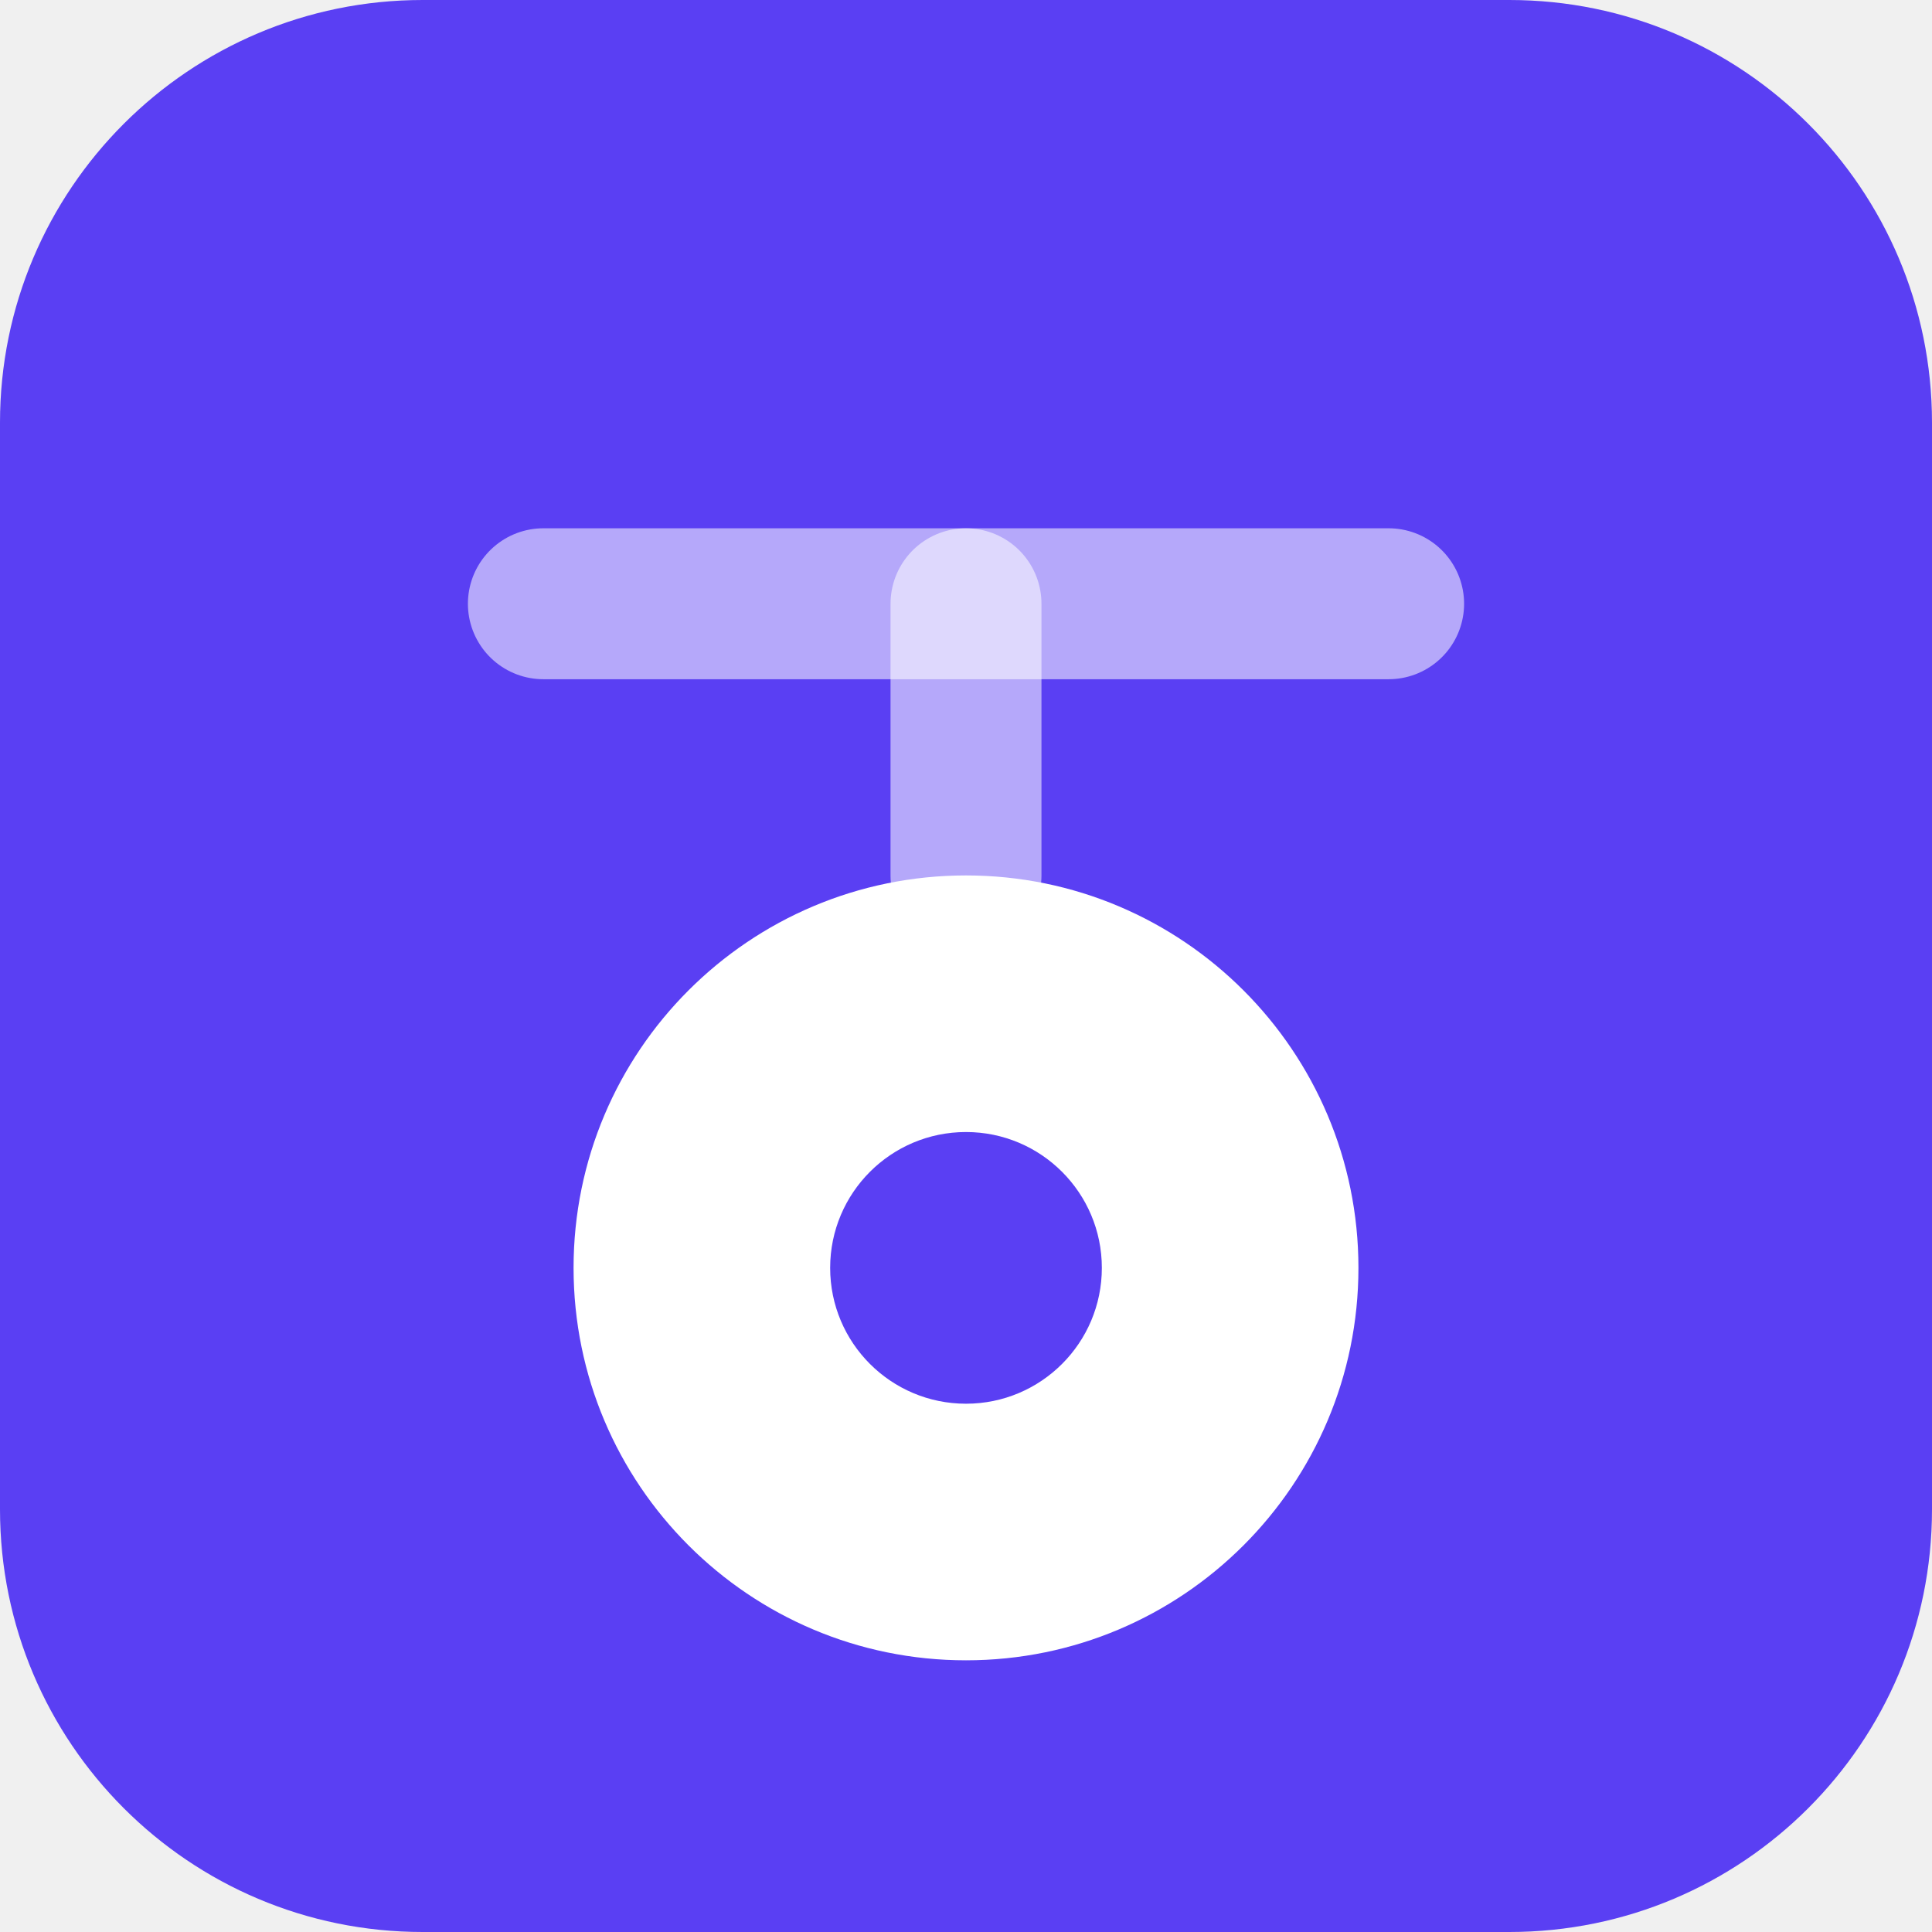
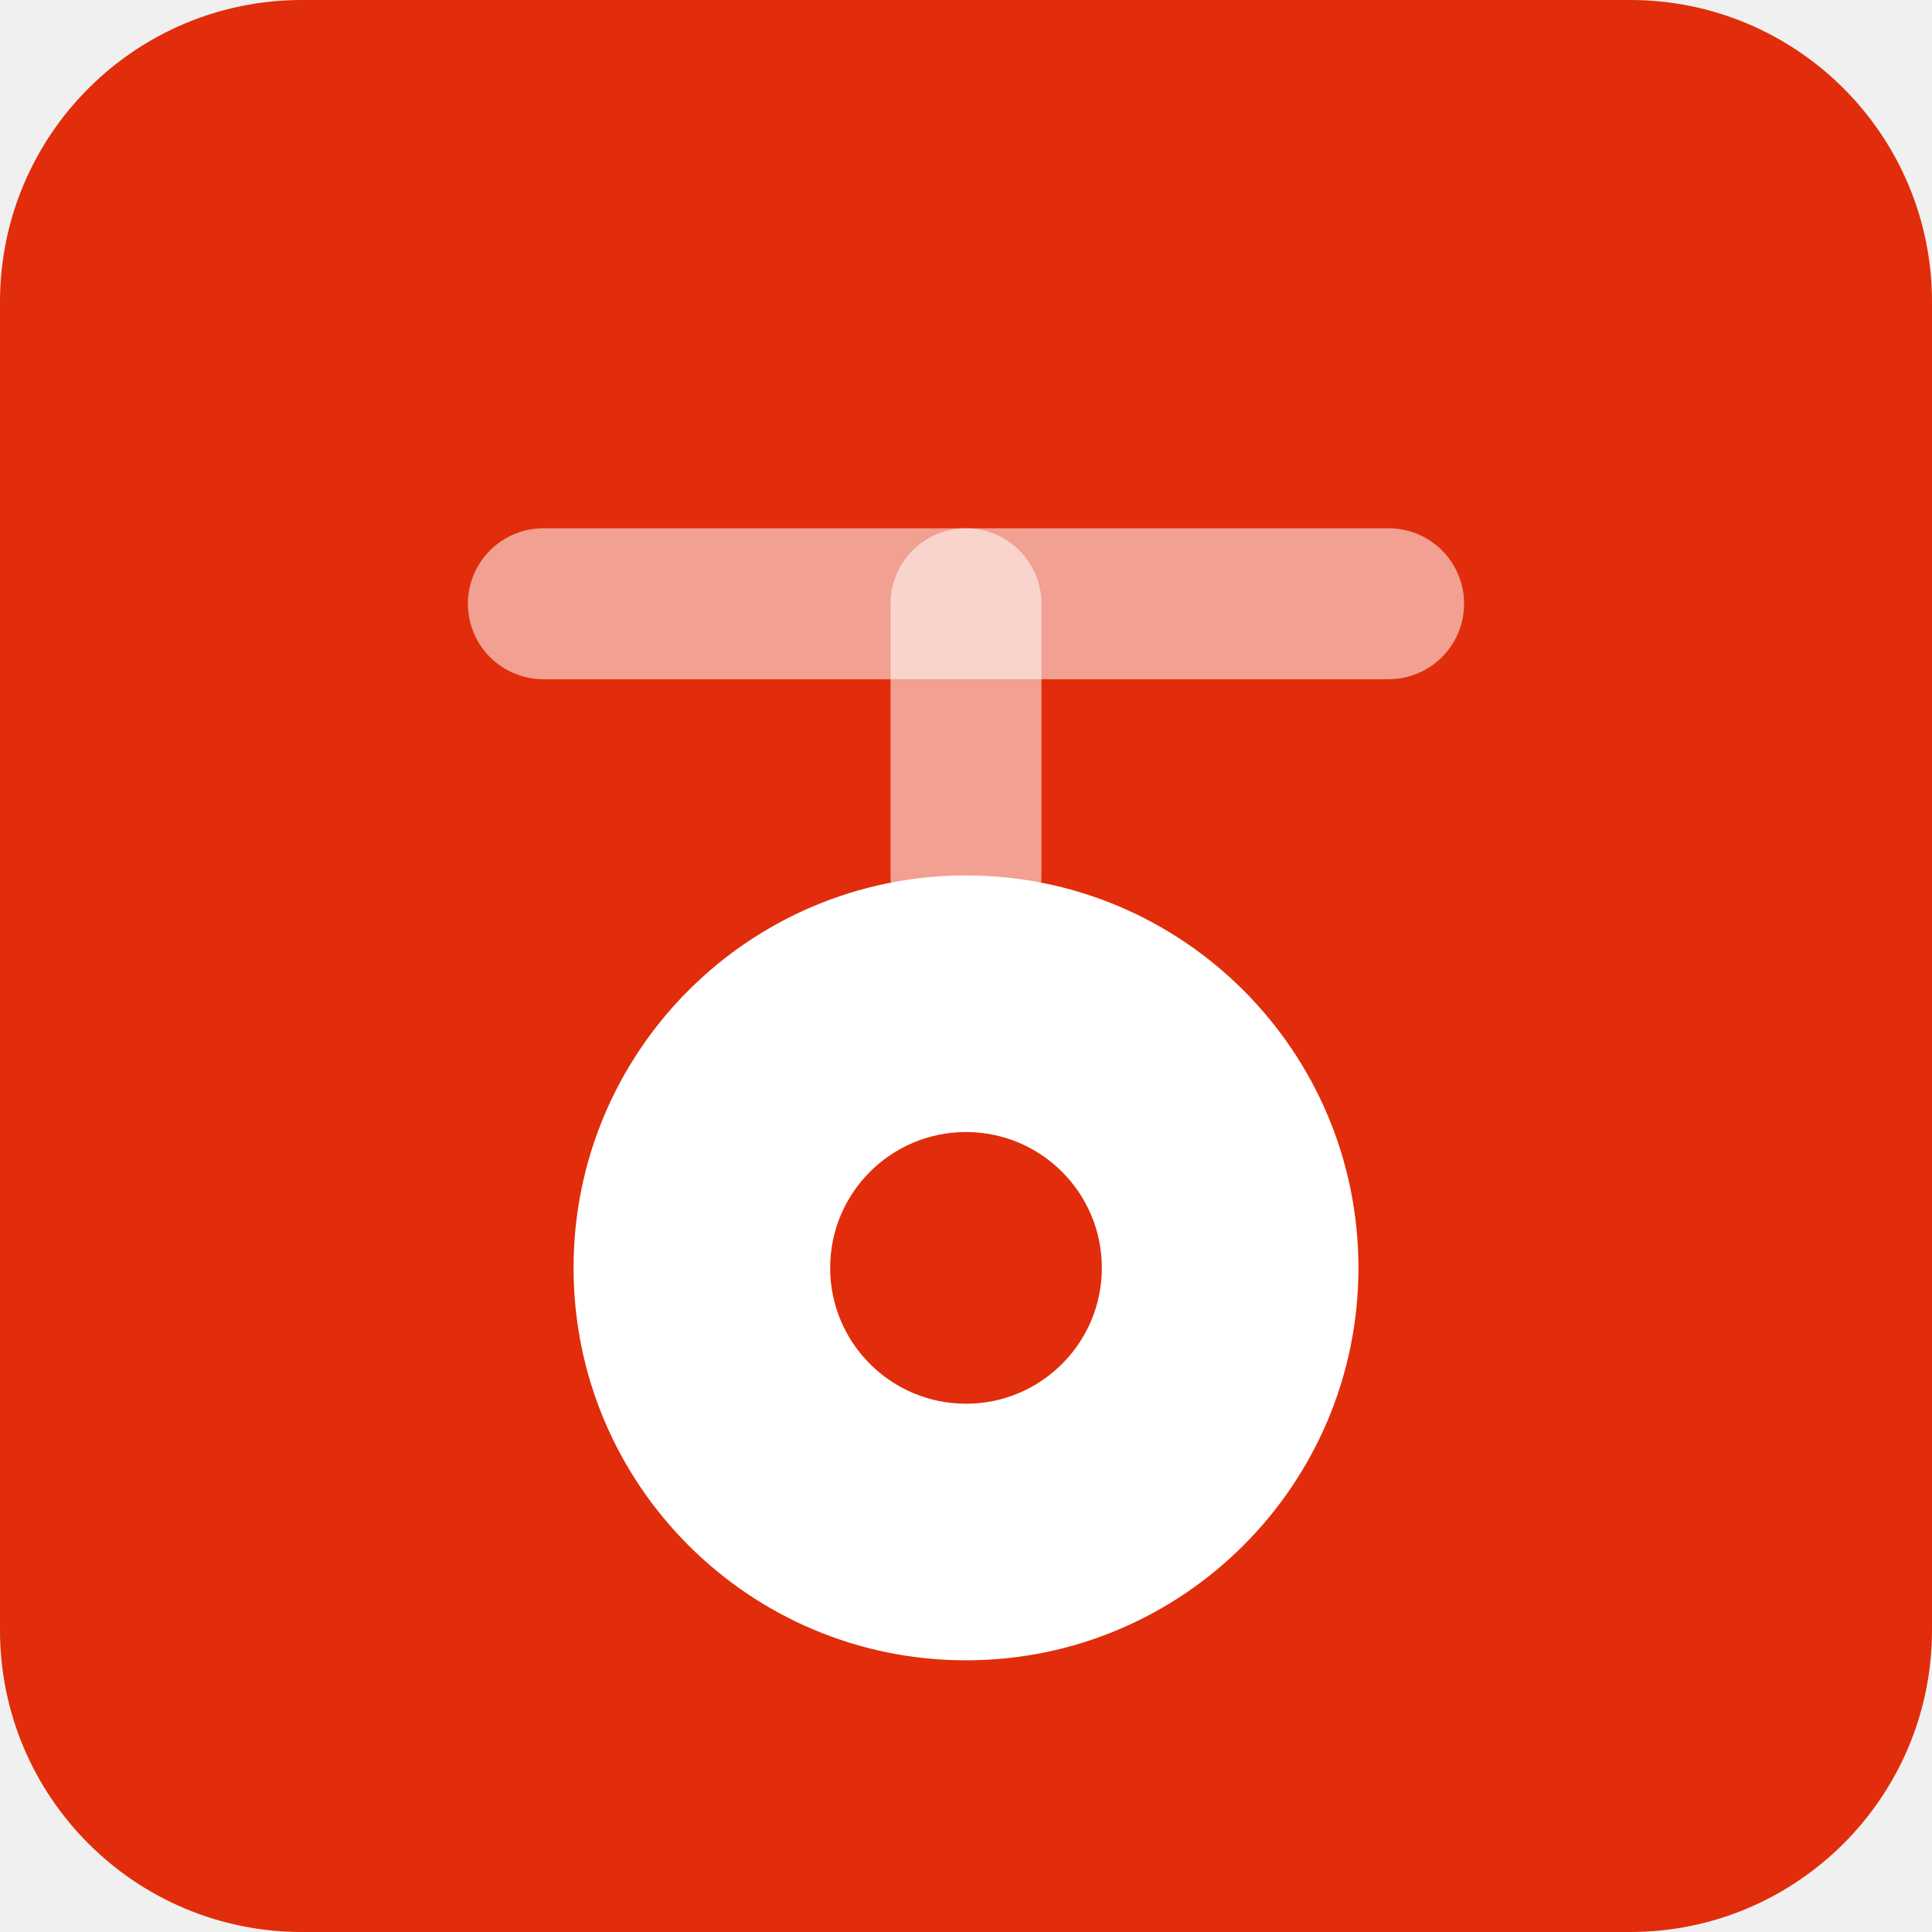
<svg xmlns="http://www.w3.org/2000/svg" viewBox="0 0 64 64" width="64" height="64">
-   <rect width="64" height="64" rx="14" fill="#5a3ff3" />
+   <rect width="64" height="64" rx="10" fill="#e12d0b" />
  <path d="M18 20h28" stroke="#fff" stroke-width="5" stroke-linecap="round" opacity=".55" />
  <path d="M32 20v9" stroke="#fff" stroke-width="5" stroke-linecap="round" opacity=".55" />
  <circle cx="32" cy="42" r="13" fill="#fff" />
-   <circle cx="32" cy="42" r="4.5" fill="#5a3ff3" />
+   <circle cx="32" cy="42" r="4.5" fill="#e12d0b" />
</svg>
